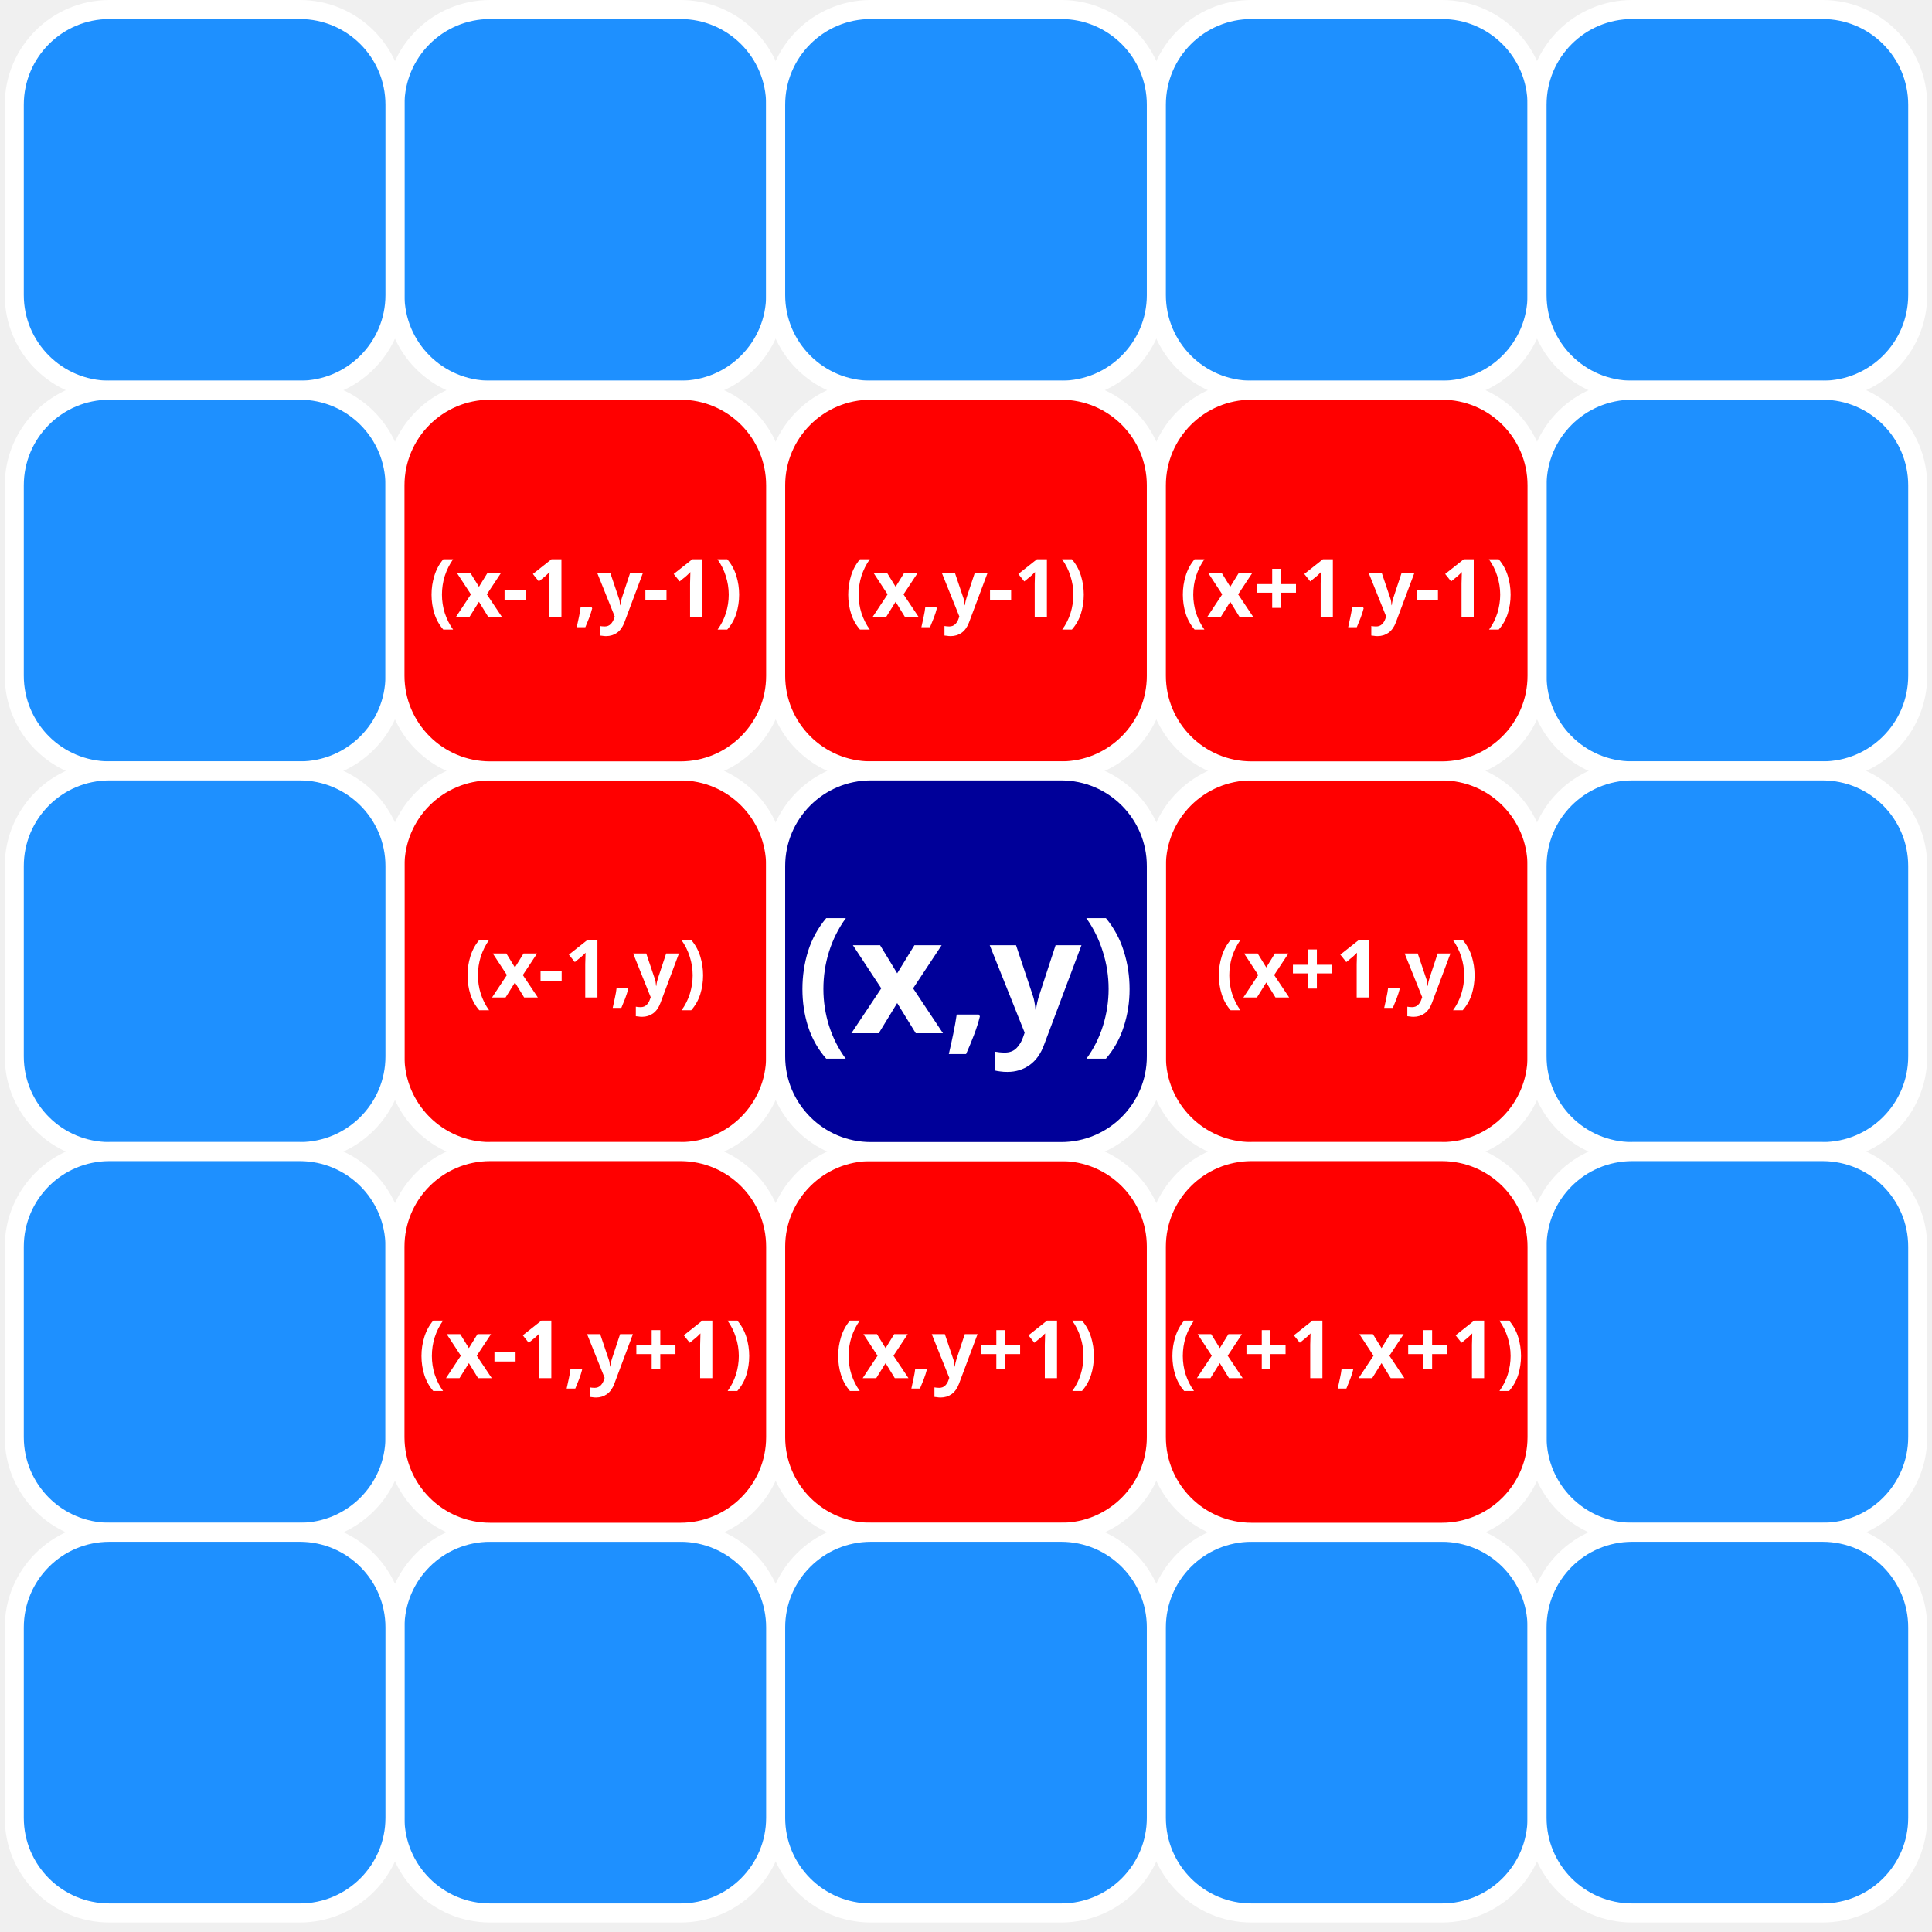
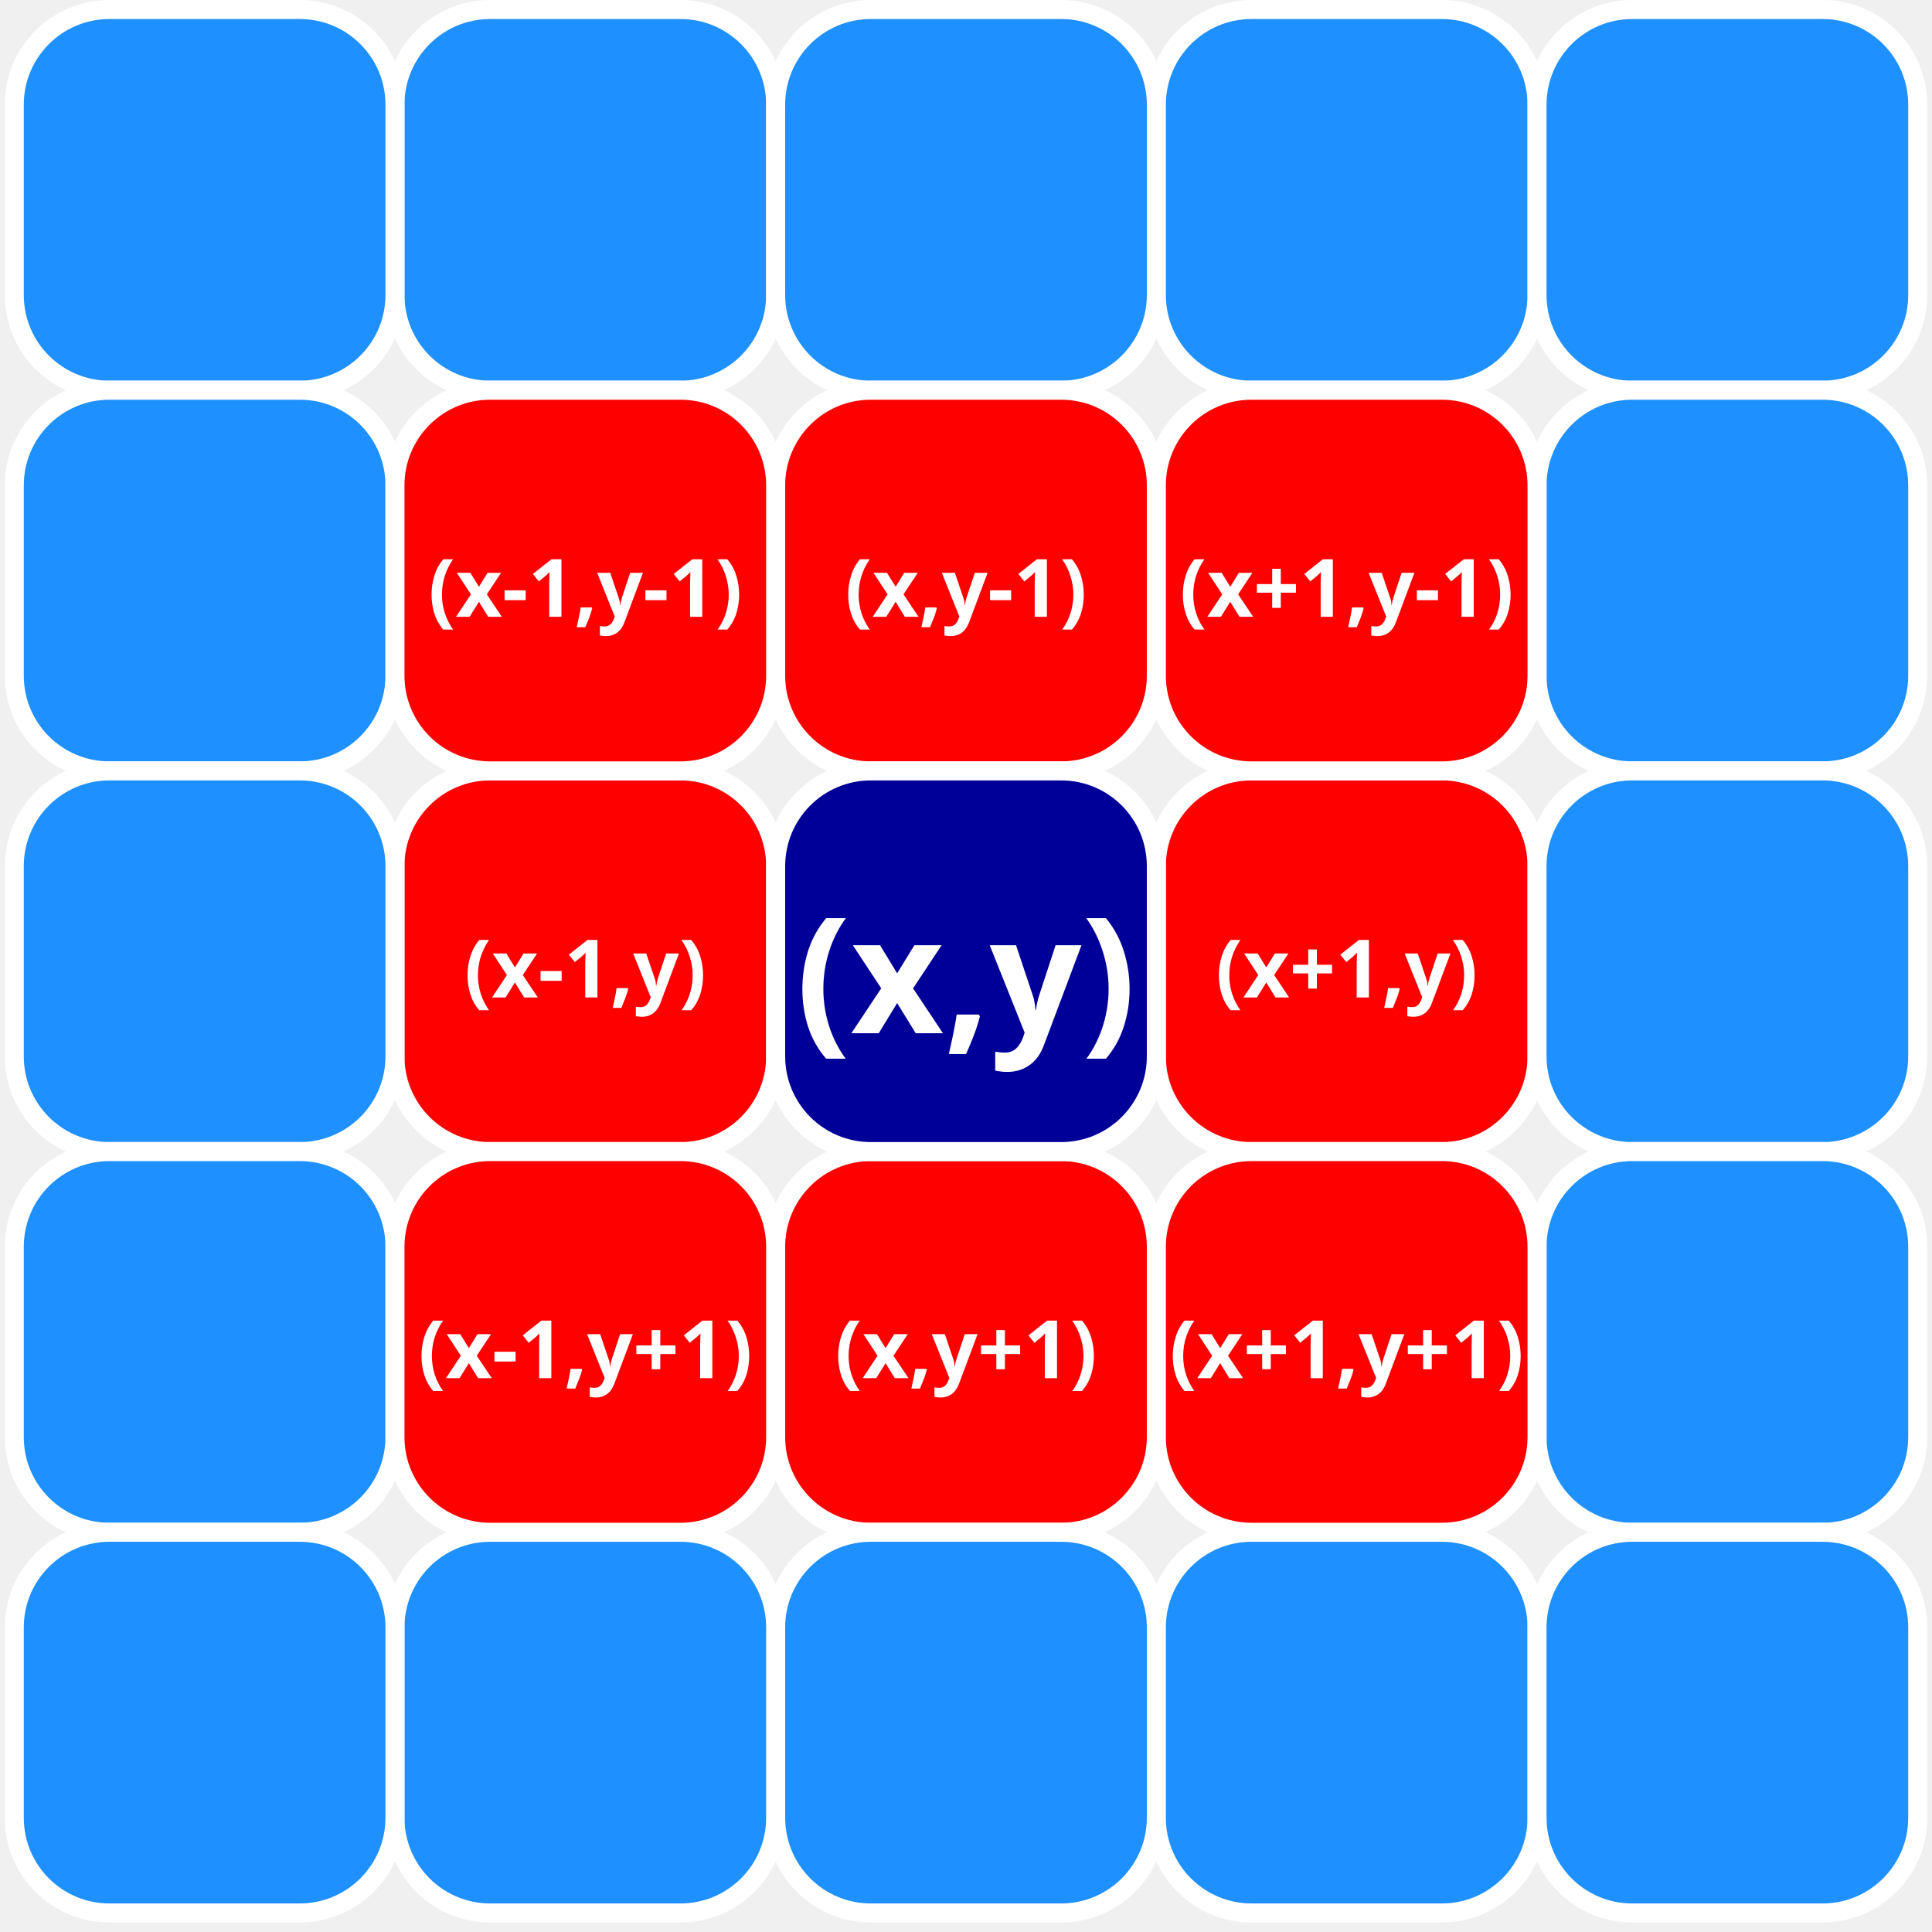
- <svg xmlns="http://www.w3.org/2000/svg" width="11cm" height="11cm" version="1.1" viewBox="659 199 202 203">
-   <g>
-     <rect x="700" y="200" width="40" height="40" rx="10" ry="10" fill="#1e90ff" stroke="#fff" stroke-width="2" />
-     <text x="720" y="232.561" fill="#ffffff" font-family="sans-serif" font-size="28.22" font-weight="700" text-anchor="middle">
-       <tspan x="720" y="232.561" />
-     </text>
-     <rect x="740" y="200" width="40" height="40" rx="10" ry="10" fill="#1e90ff" stroke="#fff" stroke-width="2" />
-     <text x="760" y="232.561" fill="#ffffff" font-family="sans-serif" font-size="28.22" font-weight="700" text-anchor="middle">
-       <tspan x="760" y="232.561" />
-     </text>
-     <rect x="780" y="200" width="40" height="40" rx="10" ry="10" fill="#1e90ff" stroke="#fff" stroke-width="2" />
-     <text x="800" y="232.561" fill="#ffffff" font-family="sans-serif" font-size="28.22" font-weight="700" text-anchor="middle">
-       <tspan x="800" y="232.561" />
-     </text>
-     <rect x="820" y="200" width="40" height="40" rx="10" ry="10" fill="#1e90ff" stroke="#fff" stroke-width="2" />
-     <text x="840" y="232.561" fill="#ffffff" font-family="sans-serif" font-size="28.22" font-weight="700" text-anchor="middle">
-       <tspan x="840" y="232.561" />
-     </text>
-     <rect x="740" y="240" width="40" height="40" rx="10" ry="10" fill="#f00" stroke="#fff" stroke-width="2" />
-     <text x="760" y="263.808" fill="#ffffff" font-family="sans-serif" font-size="8.467" font-weight="700" text-anchor="middle">
-       <tspan x="760" y="263.808">(x,y-1)</tspan>
-     </text>
-     <rect x="820" y="240" width="40" height="40" rx="10" ry="10" fill="#1e90ff" stroke="#fff" stroke-width="2" />
-     <text x="840" y="272.561" fill="#ffffff" font-family="sans-serif" font-size="28.22" font-weight="700" text-anchor="middle">
-       <tspan x="840" y="272.561" />
-     </text>
-     <rect x="700" y="280" width="40" height="40" rx="10" ry="10" fill="#f00" stroke="#fff" stroke-width="2" />
-     <text x="720" y="303.808" fill="#ffffff" font-family="sans-serif" font-size="8.467" font-weight="700" text-anchor="middle">
-       <tspan x="720" y="303.808">(x-1,y)</tspan>
-     </text>
-     <rect x="740" y="320" width="40" height="40" rx="10" ry="10" fill="#f00" stroke="#fff" stroke-width="2" />
-     <text x="760" y="343.808" fill="#ffffff" font-family="sans-serif" font-size="8.467" font-weight="700" text-anchor="middle">
-       <tspan x="760" y="343.808">(x,y+1)</tspan>
-     </text>
-     <rect x="780" y="280" width="40" height="40" rx="10" ry="10" fill="#f00" stroke="#fff" stroke-width="2" />
-     <text x="800" y="303.808" fill="#ffffff" font-family="sans-serif" font-size="8.467" font-weight="700" text-anchor="middle">
-       <tspan x="800" y="303.808">(x+1,y)</tspan>
-     </text>
-     <rect x="820" y="280" width="40" height="40" rx="10" ry="10" fill="#1e90ff" stroke="#fff" stroke-width="2" />
-     <text x="840" y="312.561" fill="#ffffff" font-family="sans-serif" font-size="28.22" font-weight="700" text-anchor="middle">
-       <tspan x="840" y="312.561" />
-     </text>
-     <rect x="820" y="320" width="40" height="40" rx="10" ry="10" fill="#1e90ff" stroke="#fff" stroke-width="2" />
-     <text x="840" y="352.561" fill="#ffffff" font-family="sans-serif" font-size="28.22" font-weight="700" text-anchor="middle">
-       <tspan x="840" y="352.561" />
-     </text>
-     <rect x="740" y="280" width="40" height="40" rx="10" ry="10" fill="#009" stroke="#fff" stroke-width="2" />
-     <text x="760" y="307.567" fill="#ffffff" font-family="sans-serif" font-size="16.93" font-weight="700" text-anchor="middle">
-       <tspan x="760" y="307.567">(x,y)</tspan>
-     </text>
-     <rect x="660" y="200" width="40" height="40" rx="10" ry="10" fill="#1e90ff" stroke="#fff" stroke-width="2" />
-     <text x="680" y="232.561" fill="#ffffff" font-family="sans-serif" font-size="28.22" font-weight="700" text-anchor="middle">
-       <tspan x="680" y="232.561" />
-     </text>
-     <rect x="660" y="240" width="40" height="40" rx="10" ry="10" fill="#1e90ff" stroke="#fff" stroke-width="2" />
-     <text x="680" y="272.561" fill="#ffffff" font-family="sans-serif" font-size="28.22" font-weight="700" text-anchor="middle">
-       <tspan x="680" y="272.561" />
-     </text>
-     <rect x="660" y="280" width="40" height="40" rx="10" ry="10" fill="#1e90ff" stroke="#fff" stroke-width="2" />
-     <text x="680" y="312.561" fill="#ffffff" font-family="sans-serif" font-size="28.22" font-weight="700" text-anchor="middle">
-       <tspan x="680" y="312.561" />
-     </text>
-     <rect x="660" y="320" width="40" height="40" rx="10" ry="10" fill="#1e90ff" stroke="#fff" stroke-width="2" />
-     <text x="680" y="352.561" fill="#ffffff" font-family="sans-serif" font-size="28.22" font-weight="700" text-anchor="middle">
-       <tspan x="680" y="352.561" />
-     </text>
-     <rect x="740" y="360" width="40" height="40" rx="10" ry="10" fill="#1e90ff" stroke="#fff" stroke-width="2" />
-     <text x="760" y="392.561" fill="#ffffff" font-family="sans-serif" font-size="28.22" font-weight="700" text-anchor="middle">
-       <tspan x="760" y="392.561" />
-     </text>
-     <rect x="700" y="360" width="40" height="40" rx="10" ry="10" fill="#1e90ff" stroke="#fff" stroke-width="2" />
-     <text x="720" y="392.561" fill="#ffffff" font-family="sans-serif" font-size="28.22" font-weight="700" text-anchor="middle">
-       <tspan x="720" y="392.561" />
-     </text>
-     <rect x="780" y="360" width="40" height="40" rx="10" ry="10" fill="#1e90ff" stroke="#fff" stroke-width="2" />
-     <text x="800" y="392.561" fill="#ffffff" font-family="sans-serif" font-size="28.22" font-weight="700" text-anchor="middle">
-       <tspan x="800" y="392.561" />
-     </text>
-     <rect x="820" y="360" width="40" height="40" rx="10" ry="10" fill="#1e90ff" stroke="#fff" stroke-width="2" />
-     <text x="840" y="392.561" fill="#ffffff" font-family="sans-serif" font-size="28.22" font-weight="700" text-anchor="middle">
-       <tspan x="840" y="392.561" />
-     </text>
-     <rect x="660" y="360" width="40" height="40" rx="10" ry="10" fill="#1e90ff" stroke="#fff" stroke-width="2" />
-     <text x="680" y="392.561" fill="#ffffff" font-family="sans-serif" font-size="28.22" font-weight="700" text-anchor="middle">
-       <tspan x="680" y="392.561" />
-     </text>
-     <rect x="780" y="240" width="40" height="40" rx="10" ry="10" fill="#f00" stroke="#fff" stroke-width="2" />
-     <text x="800" y="263.808" fill="#ffffff" font-family="sans-serif" font-size="8.467" font-weight="700" text-anchor="middle">
-       <tspan x="800" y="263.808">(x+1,y-1)</tspan>
-     </text>
-     <rect x="780" y="320" width="40" height="40" rx="10" ry="10" fill="#f00" stroke="#fff" stroke-width="2" />
-     <text x="800" y="343.808" fill="#ffffff" font-family="sans-serif" font-size="8.467" font-weight="700" text-anchor="middle">
-       <tspan x="800" y="343.808">(x+1,x+1)</tspan>
-     </text>
-     <rect x="700" y="320" width="40" height="40" rx="10" ry="10" fill="#f00" stroke="#fff" stroke-width="2" />
-     <text x="720" y="343.808" fill="#ffffff" font-family="sans-serif" font-size="8.467" font-weight="700" text-anchor="middle">
-       <tspan x="720" y="343.808">(x-1,y+1)</tspan>
-     </text>
-     <rect x="700" y="240" width="40" height="40" rx="10" ry="10" fill="#f00" stroke="#fff" stroke-width="2" />
-     <text x="720" y="263.808" fill="#ffffff" font-family="sans-serif" font-size="8.467" font-weight="700" text-anchor="middle">
-       <tspan x="720" y="263.808">(x-1,y-1)</tspan>
-     </text>
+ <svg xmlns="http://www.w3.org/2000/svg" width="11cm" height="11cm" viewBox="659 199 202 203">
+   <g id="Background" />
+   <g id="Background" />
+   <g id="Background" />
+   <g id="Background" />
+   <g id="Background" />
+   <g id="Background" />
+   <g id="Background">
+     <g>
+       <rect style="fill: #1e90ff; fill-opacity: 1; stroke-opacity: 1; stroke-width: 2; stroke: #ffffff" x="700" y="200" width="40" height="40" rx="10" ry="10" />
+       <text font-size="28.222" style="fill: #ffffff; fill-opacity: 1; stroke: none;text-anchor:middle;font-family:sans-serif;font-style:normal;font-weight:700" x="720" y="232.561">
+         <tspan x="720" y="232.561" />
+       </text>
+     </g>
+     <g>
+       <rect style="fill: #1e90ff; fill-opacity: 1; stroke-opacity: 1; stroke-width: 2; stroke: #ffffff" x="740" y="200" width="40" height="40" rx="10" ry="10" />
+       <text font-size="28.222" style="fill: #ffffff; fill-opacity: 1; stroke: none;text-anchor:middle;font-family:sans-serif;font-style:normal;font-weight:700" x="760" y="232.561">
+         <tspan x="760" y="232.561" />
+       </text>
+     </g>
+     <g>
+       <rect style="fill: #1e90ff; fill-opacity: 1; stroke-opacity: 1; stroke-width: 2; stroke: #ffffff" x="780" y="200" width="40" height="40" rx="10" ry="10" />
+       <text font-size="28.222" style="fill: #ffffff; fill-opacity: 1; stroke: none;text-anchor:middle;font-family:sans-serif;font-style:normal;font-weight:700" x="800" y="232.561">
+         <tspan x="800" y="232.561" />
+       </text>
+     </g>
+     <g>
+       <rect style="fill: #1e90ff; fill-opacity: 1; stroke-opacity: 1; stroke-width: 2; stroke: #ffffff" x="820" y="200" width="40" height="40" rx="10" ry="10" />
+       <text font-size="28.222" style="fill: #ffffff; fill-opacity: 1; stroke: none;text-anchor:middle;font-family:sans-serif;font-style:normal;font-weight:700" x="840" y="232.561">
+         <tspan x="840" y="232.561" />
+       </text>
+     </g>
+     <g>
+       <rect style="fill: #ff0000; fill-opacity: 1; stroke-opacity: 1; stroke-width: 2; stroke: #ffffff" x="740" y="240" width="40" height="40" rx="10" ry="10" />
+       <text font-size="8.467" style="fill: #ffffff; fill-opacity: 1; stroke: none;text-anchor:middle;font-family:sans-serif;font-style:normal;font-weight:700" x="760" y="263.808">
+         <tspan x="760" y="263.808">(x,y-1)</tspan>
+       </text>
+     </g>
+     <g>
+       <rect style="fill: #1e90ff; fill-opacity: 1; stroke-opacity: 1; stroke-width: 2; stroke: #ffffff" x="820" y="240" width="40" height="40" rx="10" ry="10" />
+       <text font-size="28.222" style="fill: #ffffff; fill-opacity: 1; stroke: none;text-anchor:middle;font-family:sans-serif;font-style:normal;font-weight:700" x="840" y="272.561">
+         <tspan x="840" y="272.561" />
+       </text>
+     </g>
+     <g>
+       <rect style="fill: #ff0000; fill-opacity: 1; stroke-opacity: 1; stroke-width: 2; stroke: #ffffff" x="700" y="280" width="40" height="40" rx="10" ry="10" />
+       <text font-size="8.467" style="fill: #ffffff; fill-opacity: 1; stroke: none;text-anchor:middle;font-family:sans-serif;font-style:normal;font-weight:700" x="720" y="303.808">
+         <tspan x="720" y="303.808">(x-1,y)</tspan>
+       </text>
+     </g>
+     <g>
+       <rect style="fill: #ff0000; fill-opacity: 1; stroke-opacity: 1; stroke-width: 2; stroke: #ffffff" x="740" y="320" width="40" height="40" rx="10" ry="10" />
+       <text font-size="8.467" style="fill: #ffffff; fill-opacity: 1; stroke: none;text-anchor:middle;font-family:sans-serif;font-style:normal;font-weight:700" x="760" y="343.808">
+         <tspan x="760" y="343.808">(x,y+1)</tspan>
+       </text>
+     </g>
+     <g>
+       <rect style="fill: #ff0000; fill-opacity: 1; stroke-opacity: 1; stroke-width: 2; stroke: #ffffff" x="780" y="280" width="40" height="40" rx="10" ry="10" />
+       <text font-size="8.467" style="fill: #ffffff; fill-opacity: 1; stroke: none;text-anchor:middle;font-family:sans-serif;font-style:normal;font-weight:700" x="800" y="303.808">
+         <tspan x="800" y="303.808">(x+1,y)</tspan>
+       </text>
+     </g>
+     <g>
+       <rect style="fill: #1e90ff; fill-opacity: 1; stroke-opacity: 1; stroke-width: 2; stroke: #ffffff" x="820" y="280" width="40" height="40" rx="10" ry="10" />
+       <text font-size="28.222" style="fill: #ffffff; fill-opacity: 1; stroke: none;text-anchor:middle;font-family:sans-serif;font-style:normal;font-weight:700" x="840" y="312.561">
+         <tspan x="840" y="312.561" />
+       </text>
+     </g>
+     <g>
+       <rect style="fill: #1e90ff; fill-opacity: 1; stroke-opacity: 1; stroke-width: 2; stroke: #ffffff" x="820" y="320" width="40" height="40" rx="10" ry="10" />
+       <text font-size="28.222" style="fill: #ffffff; fill-opacity: 1; stroke: none;text-anchor:middle;font-family:sans-serif;font-style:normal;font-weight:700" x="840" y="352.561">
+         <tspan x="840" y="352.561" />
+       </text>
+     </g>
+     <g>
+       <rect style="fill: #000099; fill-opacity: 1; stroke-opacity: 1; stroke-width: 2; stroke: #ffffff" x="740" y="280" width="40" height="40" rx="10" ry="10" />
+       <text font-size="16.933" style="fill: #ffffff; fill-opacity: 1; stroke: none;text-anchor:middle;font-family:sans-serif;font-style:normal;font-weight:700" x="760" y="307.567">
+         <tspan x="760" y="307.567">(x,y)</tspan>
+       </text>
+     </g>
+     <g>
+       <rect style="fill: #1e90ff; fill-opacity: 1; stroke-opacity: 1; stroke-width: 2; stroke: #ffffff" x="660" y="200" width="40" height="40" rx="10" ry="10" />
+       <text font-size="28.222" style="fill: #ffffff; fill-opacity: 1; stroke: none;text-anchor:middle;font-family:sans-serif;font-style:normal;font-weight:700" x="680" y="232.561">
+         <tspan x="680" y="232.561" />
+       </text>
+     </g>
+     <g>
+       <rect style="fill: #1e90ff; fill-opacity: 1; stroke-opacity: 1; stroke-width: 2; stroke: #ffffff" x="660" y="240" width="40" height="40" rx="10" ry="10" />
+       <text font-size="28.222" style="fill: #ffffff; fill-opacity: 1; stroke: none;text-anchor:middle;font-family:sans-serif;font-style:normal;font-weight:700" x="680" y="272.561">
+         <tspan x="680" y="272.561" />
+       </text>
+     </g>
+     <g>
+       <rect style="fill: #1e90ff; fill-opacity: 1; stroke-opacity: 1; stroke-width: 2; stroke: #ffffff" x="660" y="280" width="40" height="40" rx="10" ry="10" />
+       <text font-size="28.222" style="fill: #ffffff; fill-opacity: 1; stroke: none;text-anchor:middle;font-family:sans-serif;font-style:normal;font-weight:700" x="680" y="312.561">
+         <tspan x="680" y="312.561" />
+       </text>
+     </g>
+     <g>
+       <rect style="fill: #1e90ff; fill-opacity: 1; stroke-opacity: 1; stroke-width: 2; stroke: #ffffff" x="660" y="320" width="40" height="40" rx="10" ry="10" />
+       <text font-size="28.222" style="fill: #ffffff; fill-opacity: 1; stroke: none;text-anchor:middle;font-family:sans-serif;font-style:normal;font-weight:700" x="680" y="352.561">
+         <tspan x="680" y="352.561" />
+       </text>
+     </g>
+     <g>
+       <rect style="fill: #1e90ff; fill-opacity: 1; stroke-opacity: 1; stroke-width: 2; stroke: #ffffff" x="740" y="360" width="40" height="40" rx="10" ry="10" />
+       <text font-size="28.222" style="fill: #ffffff; fill-opacity: 1; stroke: none;text-anchor:middle;font-family:sans-serif;font-style:normal;font-weight:700" x="760" y="392.561">
+         <tspan x="760" y="392.561" />
+       </text>
+     </g>
+     <g>
+       <rect style="fill: #1e90ff; fill-opacity: 1; stroke-opacity: 1; stroke-width: 2; stroke: #ffffff" x="700" y="360" width="40" height="40" rx="10" ry="10" />
+       <text font-size="28.222" style="fill: #ffffff; fill-opacity: 1; stroke: none;text-anchor:middle;font-family:sans-serif;font-style:normal;font-weight:700" x="720" y="392.561">
+         <tspan x="720" y="392.561" />
+       </text>
+     </g>
+     <g>
+       <rect style="fill: #1e90ff; fill-opacity: 1; stroke-opacity: 1; stroke-width: 2; stroke: #ffffff" x="780" y="360" width="40" height="40" rx="10" ry="10" />
+       <text font-size="28.222" style="fill: #ffffff; fill-opacity: 1; stroke: none;text-anchor:middle;font-family:sans-serif;font-style:normal;font-weight:700" x="800" y="392.561">
+         <tspan x="800" y="392.561" />
+       </text>
+     </g>
+     <g>
+       <rect style="fill: #1e90ff; fill-opacity: 1; stroke-opacity: 1; stroke-width: 2; stroke: #ffffff" x="820" y="360" width="40" height="40" rx="10" ry="10" />
+       <text font-size="28.222" style="fill: #ffffff; fill-opacity: 1; stroke: none;text-anchor:middle;font-family:sans-serif;font-style:normal;font-weight:700" x="840" y="392.561">
+         <tspan x="840" y="392.561" />
+       </text>
+     </g>
+     <g>
+       <rect style="fill: #1e90ff; fill-opacity: 1; stroke-opacity: 1; stroke-width: 2; stroke: #ffffff" x="660" y="360" width="40" height="40" rx="10" ry="10" />
+       <text font-size="28.222" style="fill: #ffffff; fill-opacity: 1; stroke: none;text-anchor:middle;font-family:sans-serif;font-style:normal;font-weight:700" x="680" y="392.561">
+         <tspan x="680" y="392.561" />
+       </text>
+     </g>
+     <g>
+       <rect style="fill: #ff0000; fill-opacity: 1; stroke-opacity: 1; stroke-width: 2; stroke: #ffffff" x="780" y="240" width="40" height="40" rx="10" ry="10" />
+       <text font-size="8.467" style="fill: #ffffff; fill-opacity: 1; stroke: none;text-anchor:middle;font-family:sans-serif;font-style:normal;font-weight:700" x="800" y="263.808">
+         <tspan x="800" y="263.808">(x+1,y-1)</tspan>
+       </text>
+     </g>
+     <g>
+       <rect style="fill: #ff0000; fill-opacity: 1; stroke-opacity: 1; stroke-width: 2; stroke: #ffffff" x="780" y="320" width="40" height="40" rx="10" ry="10" />
+       <text font-size="8.467" style="fill: #ffffff; fill-opacity: 1; stroke: none;text-anchor:middle;font-family:sans-serif;font-style:normal;font-weight:700" x="800" y="343.808">
+         <tspan x="800" y="343.808">(x+1,y+1)</tspan>
+       </text>
+     </g>
+     <g>
+       <rect style="fill: #ff0000; fill-opacity: 1; stroke-opacity: 1; stroke-width: 2; stroke: #ffffff" x="700" y="320" width="40" height="40" rx="10" ry="10" />
+       <text font-size="8.467" style="fill: #ffffff; fill-opacity: 1; stroke: none;text-anchor:middle;font-family:sans-serif;font-style:normal;font-weight:700" x="720" y="343.808">
+         <tspan x="720" y="343.808">(x-1,y+1)</tspan>
+       </text>
+     </g>
+     <g>
+       <rect style="fill: #ff0000; fill-opacity: 1; stroke-opacity: 1; stroke-width: 2; stroke: #ffffff" x="700" y="240" width="40" height="40" rx="10" ry="10" />
+       <text font-size="8.467" style="fill: #ffffff; fill-opacity: 1; stroke: none;text-anchor:middle;font-family:sans-serif;font-style:normal;font-weight:700" x="720" y="263.808">
+         <tspan x="720" y="263.808">(x-1,y-1)</tspan>
+       </text>
+     </g>
  </g>
</svg>
